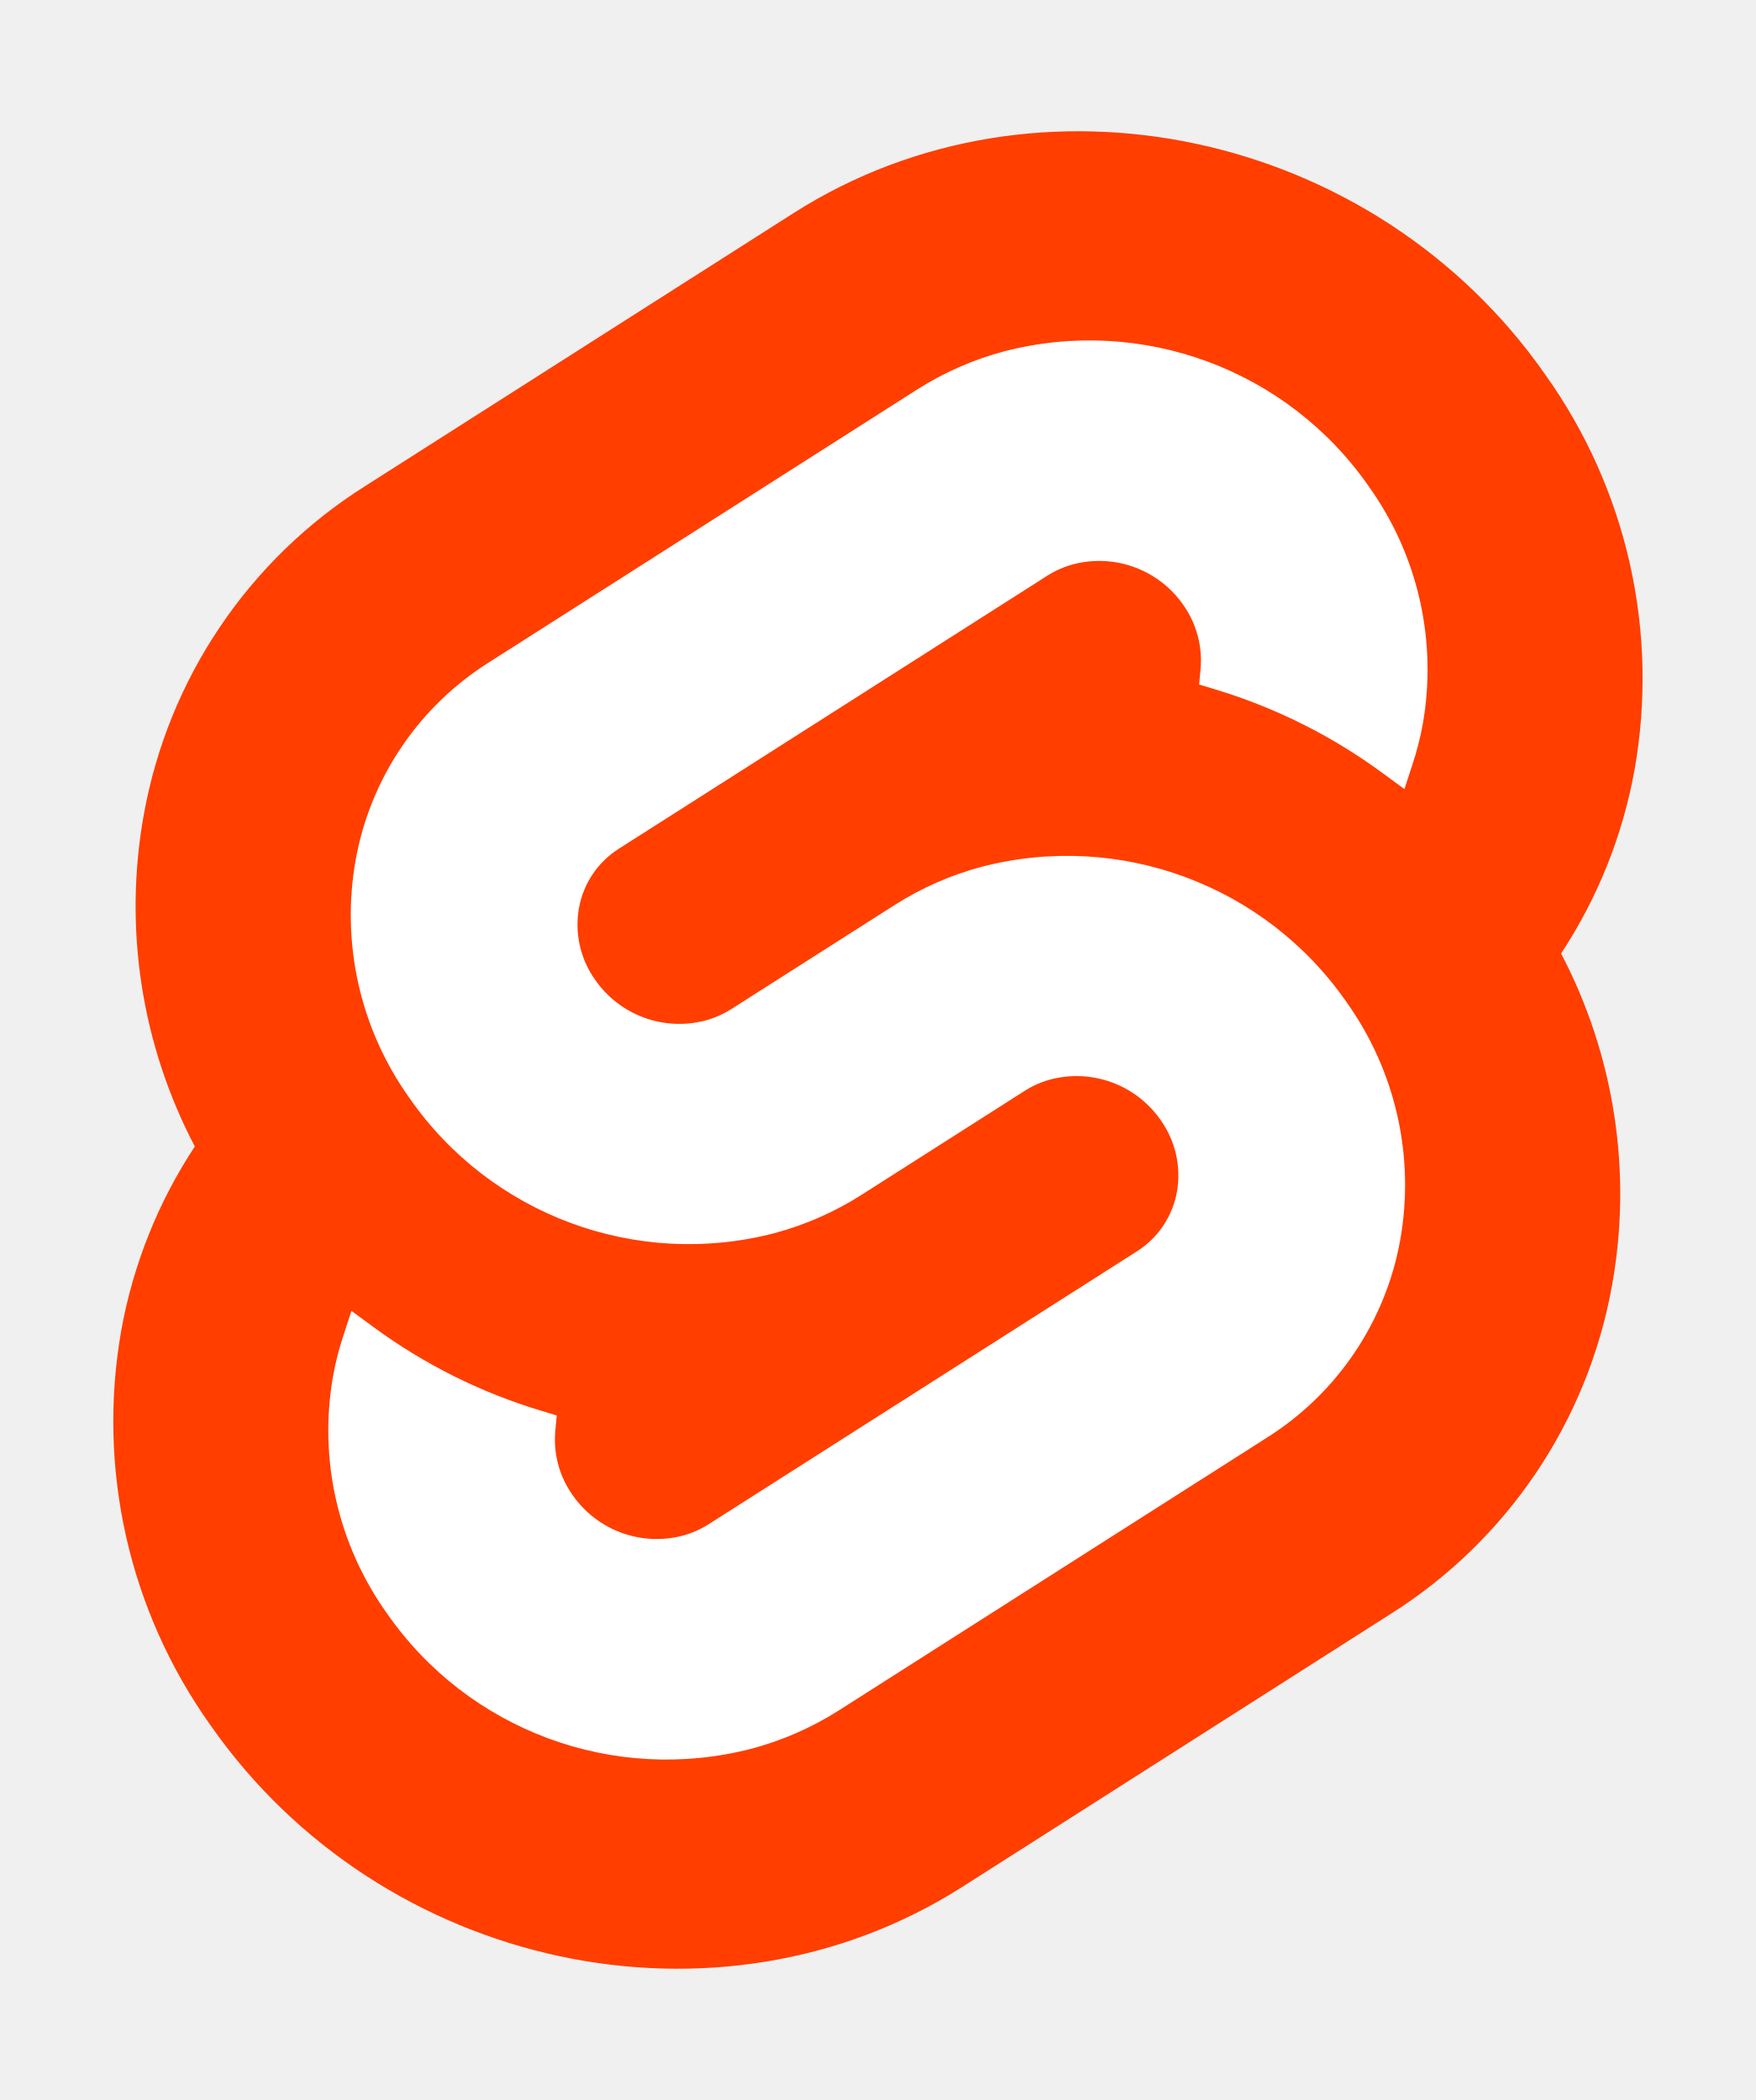
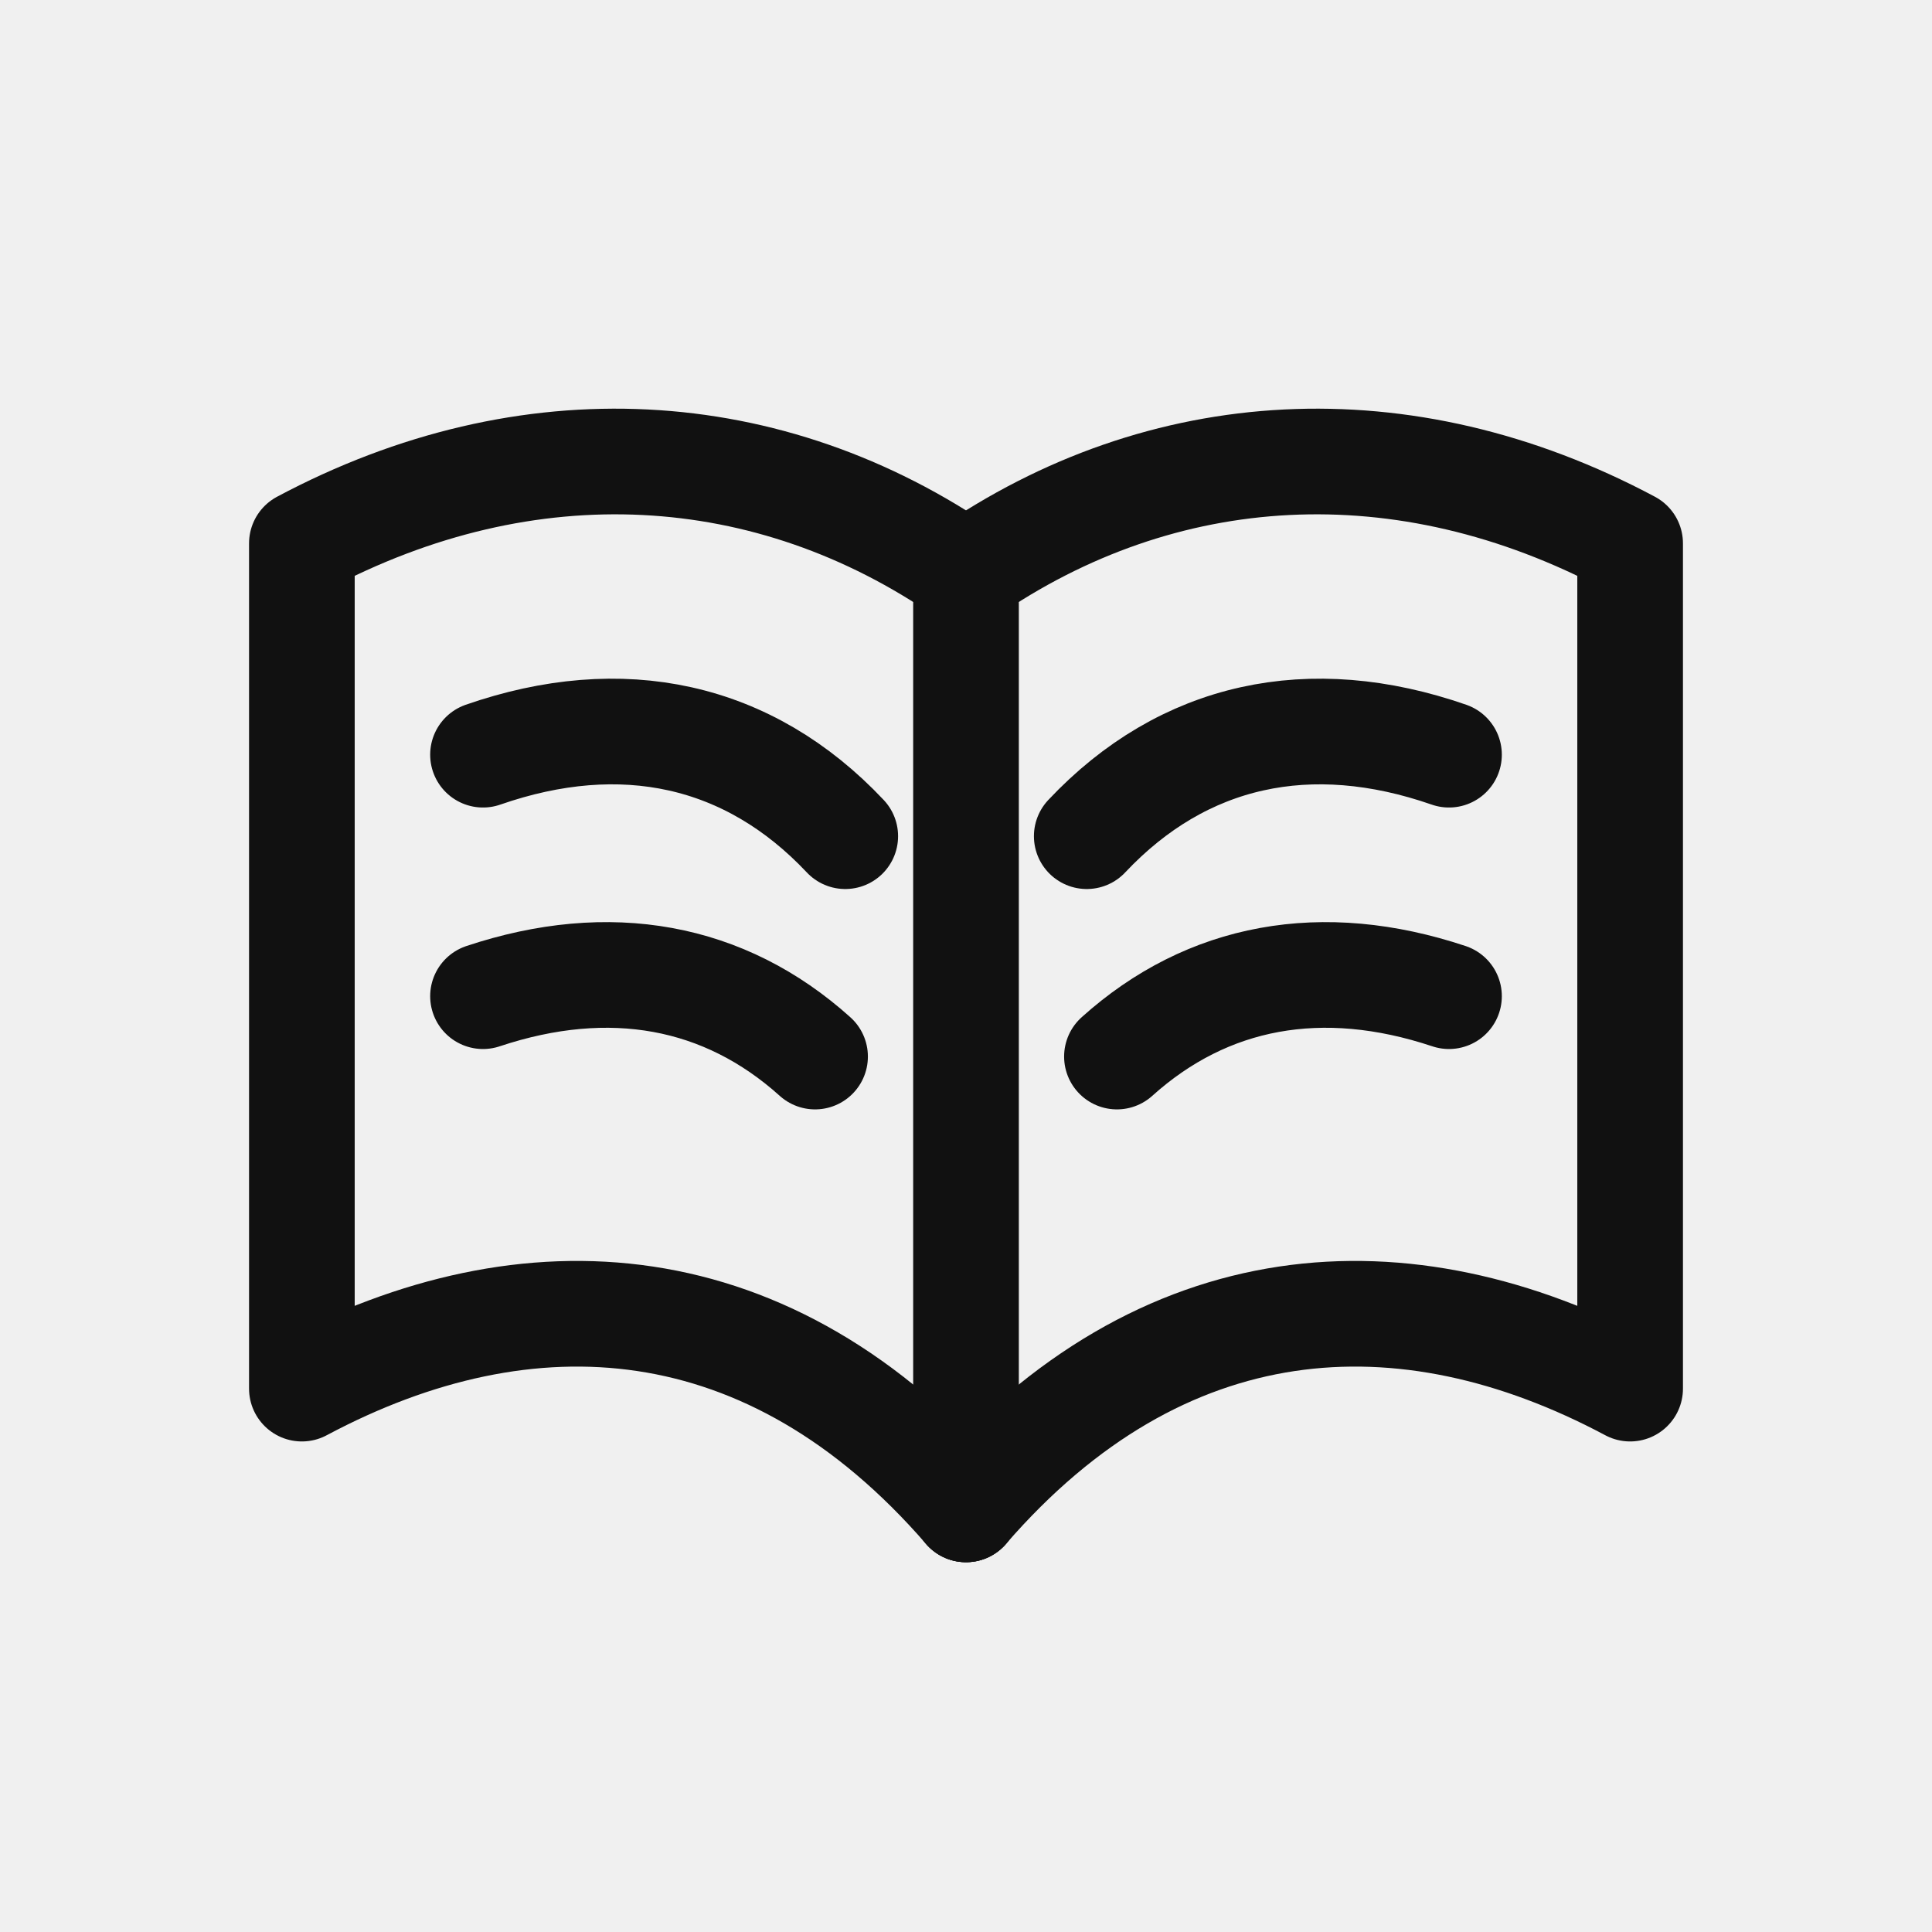
- <svg xmlns="http://www.w3.org/2000/svg" width="107" height="128" viewBox="0 0 107 128">
-   <path d="M94.157 22.819c-10.4-14.885-30.94-19.297-45.792-9.835L22.282 29.608A29.92 29.92 0 0 0 8.764 49.65a31.5 31.5 0 0 0 3.108 20.231 30 30 0 0 0-4.477 11.183 31.9 31.9 0 0 0 5.448 24.116c10.402 14.887 30.942 19.297 45.791 9.835l26.083-16.624A29.92 29.92 0 0 0 98.235 78.35a31.53 31.53 0 0 0-3.105-20.232 30 30 0 0 0 4.474-11.182 31.88 31.88 0 0 0-5.447-24.116" style="fill:#ff3e00" />
-   <path d="M45.817 106.582a20.72 20.72 0 0 1-22.237-8.243 19.17 19.17 0 0 1-3.277-14.503 18 18 0 0 1 .624-2.435l.49-1.498 1.337.981a33.6 33.6 0 0 0 10.203 5.098l.97.294-.09.968a5.85 5.85 0 0 0 1.052 3.878 6.24 6.24 0 0 0 6.695 2.485 5.8 5.8 0 0 0 1.603-.704L69.27 76.28a5.43 5.43 0 0 0 2.45-3.631 5.8 5.8 0 0 0-.987-4.371 6.24 6.24 0 0 0-6.698-2.487 5.7 5.7 0 0 0-1.6.704l-9.953 6.345a19 19 0 0 1-5.296 2.326 20.72 20.72 0 0 1-22.237-8.243 19.17 19.17 0 0 1-3.277-14.502 17.99 17.99 0 0 1 8.13-12.052l26.081-16.623a19 19 0 0 1 5.3-2.329 20.72 20.72 0 0 1 22.237 8.243 19.17 19.17 0 0 1 3.277 14.503 18 18 0 0 1-.624 2.435l-.49 1.498-1.337-.98a33.6 33.6 0 0 0-10.203-5.1l-.97-.294.09-.968a5.86 5.86 0 0 0-1.052-3.878 6.24 6.24 0 0 0-6.696-2.485 5.8 5.8 0 0 0-1.602.704L37.73 51.72a5.42 5.42 0 0 0-2.449 3.63 5.79 5.79 0 0 0 .986 4.372 6.24 6.24 0 0 0 6.698 2.486 5.8 5.8 0 0 0 1.602-.704l9.952-6.342a19 19 0 0 1 5.295-2.328 20.72 20.72 0 0 1 22.237 8.242 19.17 19.17 0 0 1 3.277 14.503 18 18 0 0 1-8.13 12.053l-26.081 16.622a19 19 0 0 1-5.3 2.328" style="fill:#fff" />
+ <svg xmlns="http://www.w3.org/2000/svg" viewBox="0 0 64 64" fill="none">
+   <g stroke="#111111" stroke-width="3.5" stroke-linecap="round" stroke-linejoin="round">
+     <path d="M32 19C25.5 14.5 17.5 14 10 18v28c7.5-4 15.5-3.5 22 4" />
+     <path d="M32 19c6.5-4.5 14.5-5 22-1v28c-7.5-4-15.5-3.5-22 4" />
+     <path d="M32 20v30" />
+     <path d="M16 25c4.6-1.6 8.8-.7 12 2.7" />
+     <path d="M16 33c4.2-1.4 8-.7 11 2" />
+     <path d="M48 25c-4.6-1.6-8.8-.7-12 2.7" />
+     <path d="M48 33c-4.2-1.4-8-.7-11 2" />
+   </g>
</svg>
